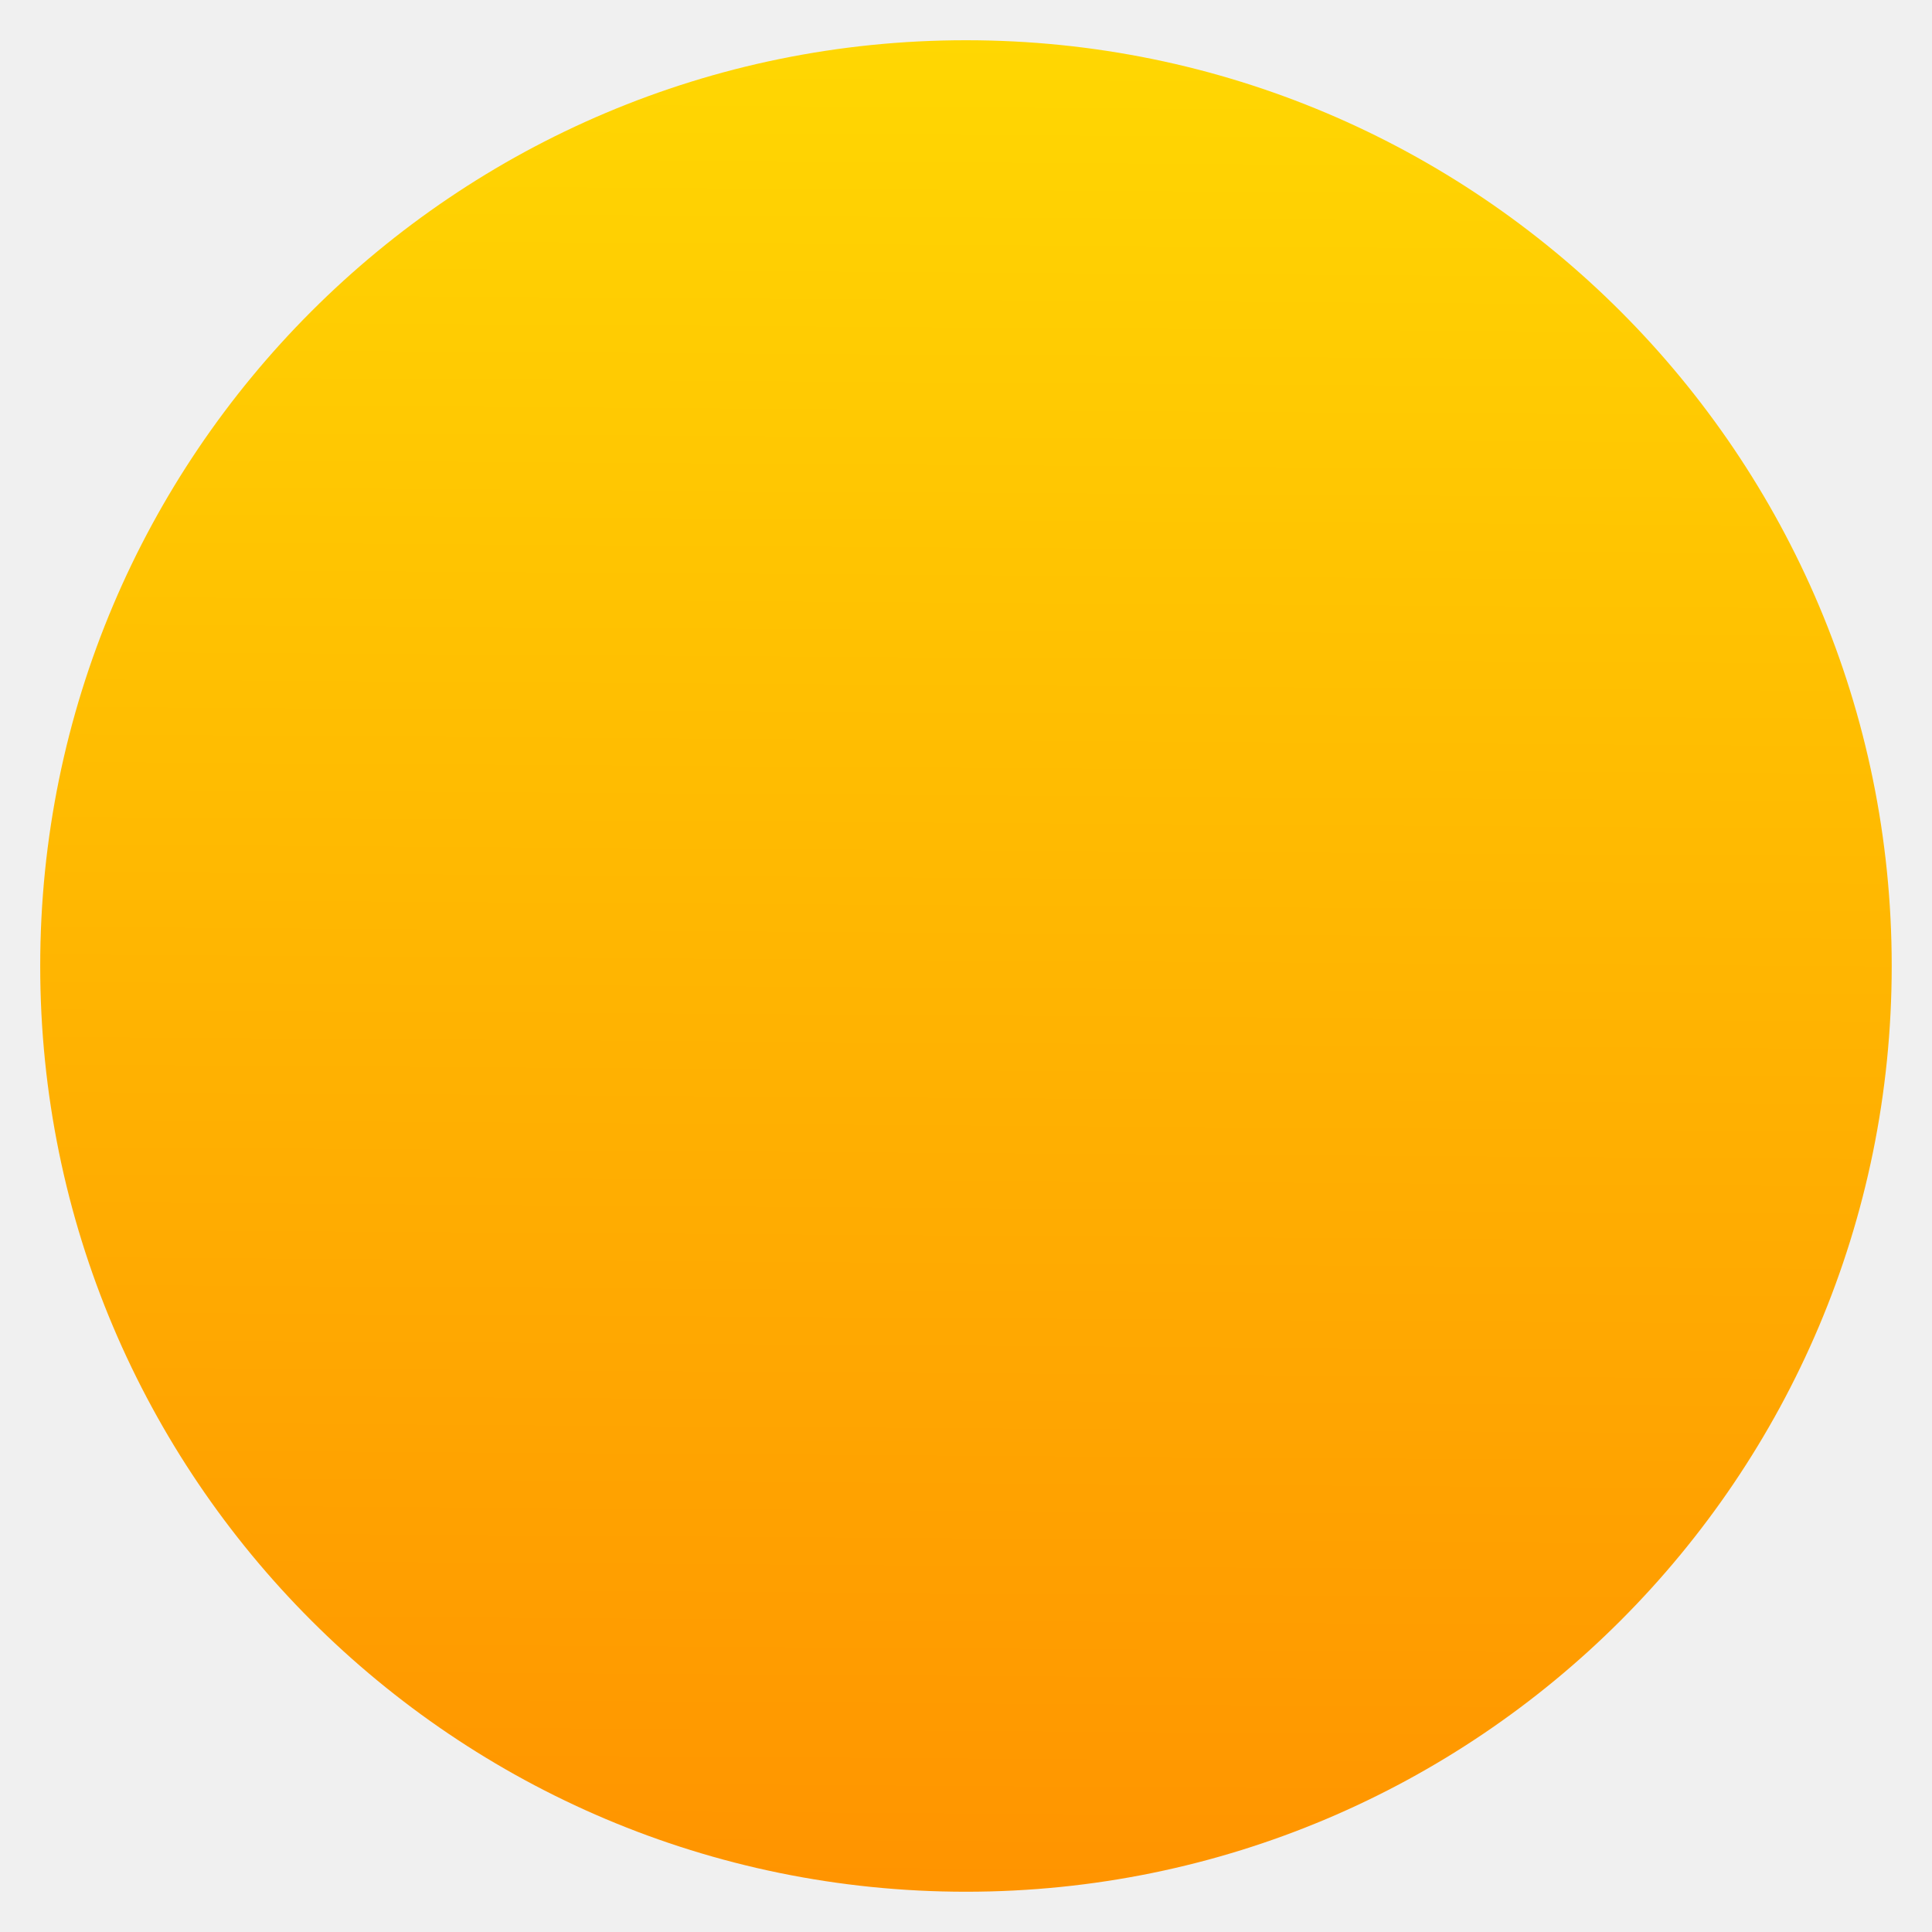
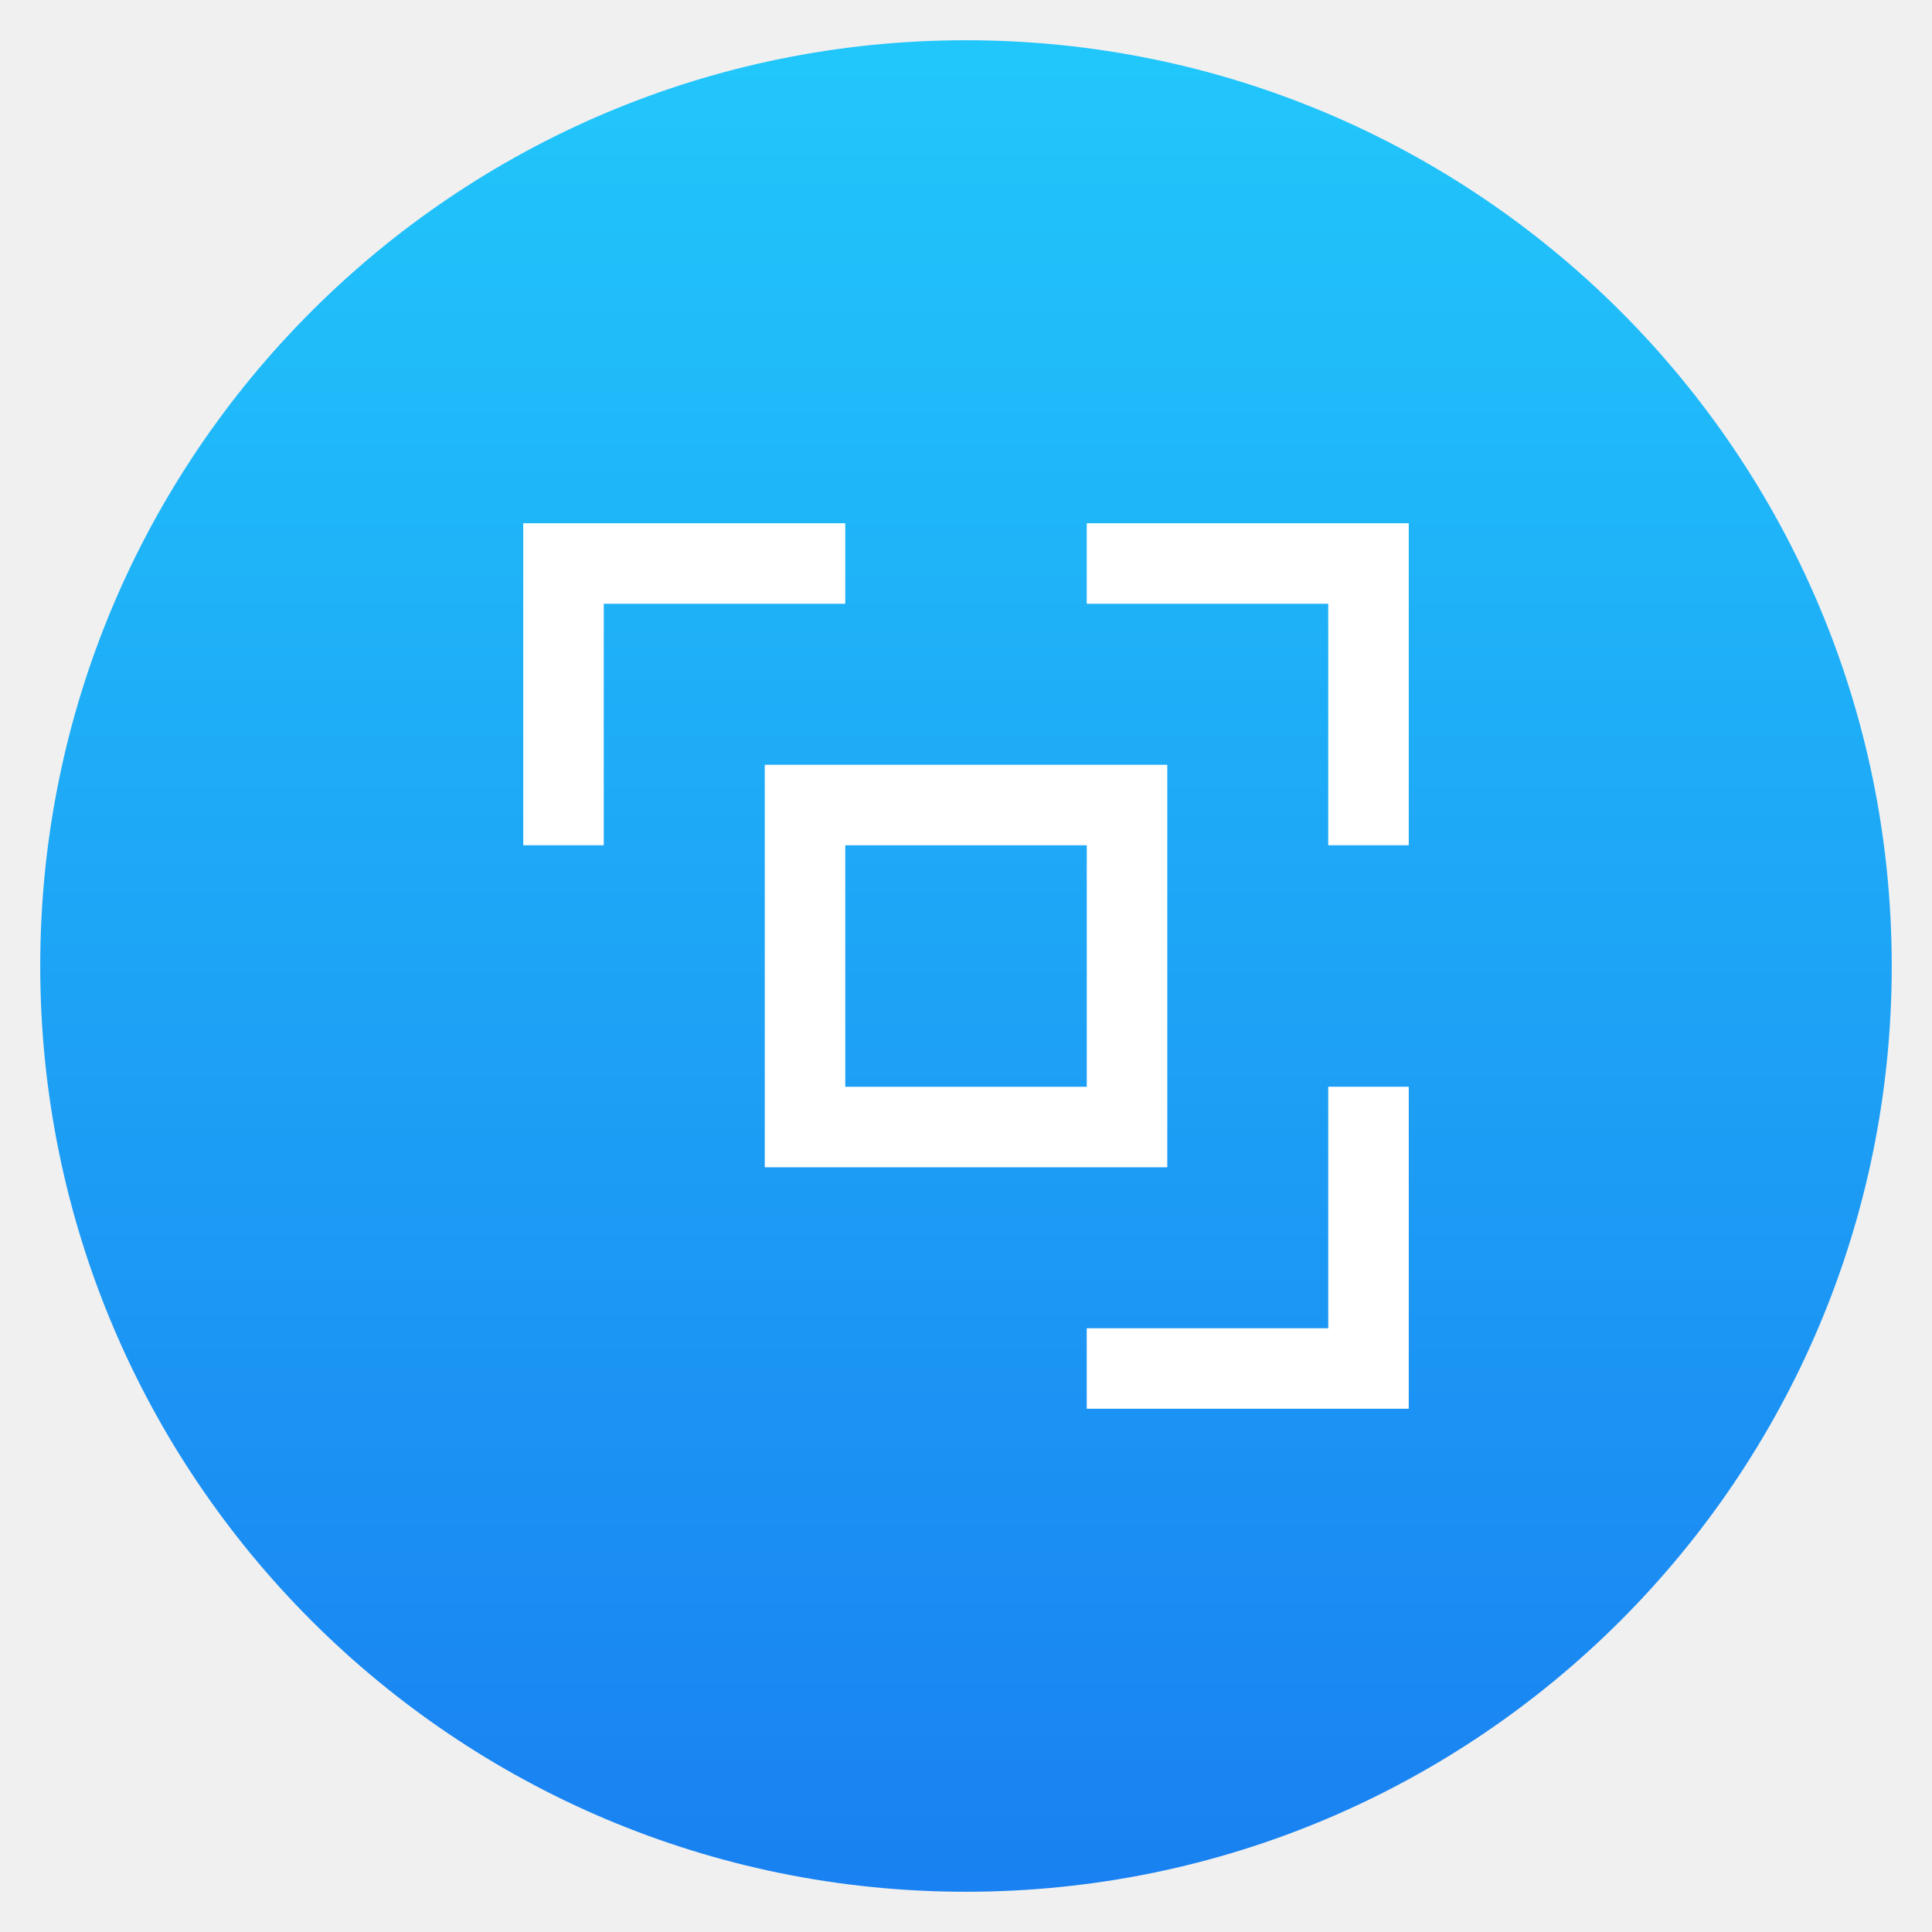
- <svg xmlns="http://www.w3.org/2000/svg" xmlns:ns1="http://www.openswatchbook.org/uri/2009/osb" xmlns:xlink="http://www.w3.org/1999/xlink" width="48" height="48" id="svg5453" version="1.1">
-   <defs id="defs5455">
-     <linearGradient id="linearGradient4232">
-       <stop style="stop-color:#3889e9;stop-opacity:1" offset="0" id="stop4234-0" />
-       <stop style="stop-color:#5ea5fb;stop-opacity:1" offset="1" id="stop4236" />
-     </linearGradient>
-     <linearGradient ns1:paint="gradient" id="linearGradient4207">
-       <stop id="stop3371" offset="0" style="stop-color:#3498db;stop-opacity:1;" />
-       <stop id="stop3373" offset="1" style="stop-color:#3498db;stop-opacity:0;" />
-     </linearGradient>
-     <linearGradient gradientUnits="userSpaceOnUse" y2="517.798" x2="399.571" y1="545.798" x1="399.571" id="linearGradient3426" xlink:href="#linearGradient4232" />
-     <linearGradient y2="517.773" x2="400.699" y1="546.074" x1="400.512" gradientUnits="userSpaceOnUse" id="linearGradient4181" xlink:href="#linearGradient4422" />
-     <linearGradient id="linearGradient4422">
-       <stop style="stop-color:#ff9300;stop-opacity:1" offset="0" id="stop4424" />
-       <stop style="stop-color:#ffd702;stop-opacity:1" offset="1" id="stop4426" />
-     </linearGradient>
-     <linearGradient gradientTransform="matrix(0,-1,1,0,-1.5e-6,48)" gradientUnits="userSpaceOnUse" x2="47" x1="1" id="linearGradient3764">
-       <stop id="stop4199" stop-opacity="1" stop-color="#d5d5d5" />
-       <stop id="stop4201" stop-opacity="1" stop-color="#dfdfdf" offset="1" />
-     </linearGradient>
-     <clipPath id="clipPath-922151151">
-       <g id="g4204" transform="translate(0,-1004.362)">
-         <path id="path4206" fill="#1890d0" transform="matrix(15.33333,0,0,11.5,415,878.8622)" d="m -24 13 c 0 1.105 -0.672 2 -1.5 2 -0.828 0 -1.5 -0.895 -1.5 -2 0 -1.105 0.672 -2 1.5 -2 0.828 0 1.5 0.895 1.5 2 z" />
-       </g>
-     </clipPath>
-     <clipPath id="clipPath-929888831">
-       <g id="g4209" transform="translate(0,-1004.362)">
-         <path id="path4211" fill="#1890d0" transform="matrix(15.33333,0,0,11.5,415,878.8622)" d="m -24 13 c 0 1.105 -0.672 2 -1.5 2 -0.828 0 -1.5 -0.895 -1.5 -2 0 -1.105 0.672 -2 1.5 -2 0.828 0 1.5 0.895 1.5 2 z" />
-       </g>
-     </clipPath>
-     <linearGradient y2="9.03" x2="24.701" y1="38.11" x1="24.737" gradientUnits="userSpaceOnUse" id="linear0">
-       <stop id="stop4214" stop-opacity="1" stop-color="#fbbf19" />
-       <stop id="stop4216" stop-opacity="1" stop-color="#ffeb37" offset="1" />
-     </linearGradient>
-     <clipPath id="clipPath-929888831-2">
-       <g id="g4209-1" transform="translate(0,-1004.362)">
-         <path style="fill:#1890d0" id="path4211-4" transform="matrix(15.33333,0,0,11.5,415,878.8622)" d="m -24,13 c 0,1.105 -0.672,2 -1.5,2 -0.828,0 -1.5,-0.895 -1.5,-2 0,-1.105 0.672,-2 1.5,-2 0.828,0 1.5,0.895 1.5,2 z" />
-       </g>
-     </clipPath>
-     <linearGradient y2="9.03" x2="24.701" y1="38.11" x1="24.737" gradientUnits="userSpaceOnUse" id="linear0-5">
-       <stop id="stop4214-5" stop-opacity="1" stop-color="#fbbf19" />
-       <stop id="stop4216-2" stop-opacity="1" stop-color="#ffeb37" offset="1" />
+ <svg xmlns="http://www.w3.org/2000/svg" version="1.1" viewBox="0 0 48 48">
+   <defs>
+     <linearGradient id="linearGradient3364" x1="399.994" x2="399.994" y1="546.432" y2="518.139" gradientTransform="matrix(1.642858 0 0 1.642858 -249.5106 -349.8707)" gradientUnits="userSpaceOnUse">
+       <stop stop-color="#197ff1" offset="0" />
+       <stop stop-color="#21c6fb" offset="1" />
    </linearGradient>
  </defs>
-   <g id="layer1" transform="translate(-384.5714,-499.798)">
-     <g transform="matrix(1.470071,0,0,1.470071,-180.3949,-258.0499)" id="layer1-2">
-       <circle style="opacity:1;fill:url(#linearGradient3426);fill-opacity:1;stroke:none;stroke-width:4;stroke-miterlimit:4;stroke-dasharray:none;stroke-dashoffset:0;stroke-opacity:1" id="ellipse4233" cx="400.571" cy="531.798" r="0" />
-       <g transform="matrix(1.075311,0,0,1.075311,-30.117,-39.9858)" id="g4265">
-         <g transform="matrix(1.039268,0,0,1.039268,-15.71479,-20.90034)" id="g4277">
-           <circle r="14" cy="531.798" cx="400.571" id="path3377" style="opacity:1;fill:url(#linearGradient4181);fill-opacity:1.0;stroke:none;stroke-width:1.2;stroke-miterlimit:4;stroke-dasharray:none;stroke-dashoffset:0;stroke-opacity:1" />
-           <circle style="opacity:1;fill:#5ea5fb;fill-opacity:0;stroke:none;stroke-width:4;stroke-miterlimit:4;stroke-dasharray:none;stroke-dashoffset:0;stroke-opacity:1" id="circle4174" cx="400.571" cy="531.798" r="14" />
-         </g>
-       </g>
-     </g>
-     <g id="g4278" transform="matrix(1.083333,0,0,1.083333,336.2103,492.1109)" style="fill:#000000;fill-opacity:0.702">
-       <g id="g4236" style="fill:#000000;fill-opacity:0.702" />
-       <g transform="translate(42.79487,5.895774)" id="g4250" style="fill:#000000;fill-opacity:0.702">
-         <g id="g4252" clip-path="url(#clipPath-929888831-2)" style="fill:#000000;fill-opacity:0.702">
-           <g id="g4254" style="fill:#000000;fill-opacity:0.702">
-             <path id="path4256" d="m 14,12 c -1,0 -2,1 -2,2 l 0,7 c 0,1 1,2 2,2 1,0 2,-1 2,-2 l 0,-3 2,2 0,3 3,0 0,-1 c -0.031,-0.664 0.301,-0.996 1,-1 l 1,0 0,-3 -3,0 -2,-2 3,0 c 1,0 2,-1 2,-2 0,-1 -1,-2 -2,-2 m 6,0 c -1,0 -2,1 -2,2 0,1 1,2 2,2 l 3,0 -2,2 -3,0 0,3 1,0 c 0.664,-0.031 0.996,0.301 1,1 l 0,1 3,0 0,-3 2,-2 0,3 c 0,1 1,2 2,2 1,0 2,-1 2,-2 l 0,-7 c 0,-1 -1,-2 -2,-2 m -16,13 0,3 c 0,1 1,2 2,2 l 3,0 0,-3 -1,0 c -0.664,0.031 -0.996,-0.301 -1,-1 l 0,-1 m 6,0 0,1 c 0.031,0.664 -0.301,0.996 -1,1 l -1,0 0,3 3,0 2,2 -3,0 c -1,0 -2,1 -2,2 0,1 1,2 2,2 l 7,0 c 1,0 2,-1 2,-2 l 0,-7 c 0,-1 -1,-2 -2,-2 -1,0 -2,1 -2,2 l 0,3 -2,-2 0,-3 m -3,0" style="fill:#000000;fill-opacity:0.702;fill-rule:nonzero;stroke:none" />
-           </g>
-         </g>
-       </g>
+   <g transform="translate(-384.5714,-499.798)">
+     <g>
+       <path d="m431.571 523.798a23 23 0 0 1-23 23 23 23 0 0 1-23-23 23 23 0 0 1 23-23 23 23 0 0 1 23 23z" fill="url(#linearGradient3364)" />
+       <path d="m403.572 518.799v10h10v-10zm2 2h6v6h-6z" color="#000000" color-rendering="auto" dominant-baseline="auto" fill="#ffffff" image-rendering="auto" shape-rendering="auto" solid-color="#000000" style="font-feature-settings:normal;font-variant-alternates:normal;font-variant-caps:normal;font-variant-ligatures:normal;font-variant-numeric:normal;font-variant-position:normal;isolation:auto;mix-blend-mode:normal;paint-order:fill markers stroke;shape-padding:0;text-decoration-color:#000000;text-decoration-line:none;text-decoration-style:solid;text-indent:0;text-orientation:mixed;text-transform:none;white-space:normal" />
+       <path transform="translate(384.5714,499.798)" d="m13 13v8h2v-6h6v-2z" color="#000000" color-rendering="auto" dominant-baseline="auto" fill="#ffffff" image-rendering="auto" shape-rendering="auto" solid-color="#000000" style="font-feature-settings:normal;font-variant-alternates:normal;font-variant-caps:normal;font-variant-ligatures:normal;font-variant-numeric:normal;font-variant-position:normal;isolation:auto;mix-blend-mode:normal;paint-order:fill markers stroke;shape-padding:0;text-decoration-color:#000000;text-decoration-line:none;text-decoration-style:solid;text-indent:0;text-orientation:mixed;text-transform:none;white-space:normal" />
+       <path transform="translate(384.5714,499.798)" d="m27 13v2h6v6h2v-8z" color="#000000" color-rendering="auto" dominant-baseline="auto" fill="#ffffff" image-rendering="auto" shape-rendering="auto" solid-color="#000000" style="font-feature-settings:normal;font-variant-alternates:normal;font-variant-caps:normal;font-variant-ligatures:normal;font-variant-numeric:normal;font-variant-position:normal;isolation:auto;mix-blend-mode:normal;paint-order:fill markers stroke;shape-padding:0;text-decoration-color:#000000;text-decoration-line:none;text-decoration-style:solid;text-indent:0;text-orientation:mixed;text-transform:none;white-space:normal" />
+       <path transform="translate(384.5714,499.798)" d="m33 27v6h-6v2h8v-8z" color="#000000" color-rendering="auto" dominant-baseline="auto" fill="#ffffff" image-rendering="auto" shape-rendering="auto" solid-color="#000000" style="font-feature-settings:normal;font-variant-alternates:normal;font-variant-caps:normal;font-variant-ligatures:normal;font-variant-numeric:normal;font-variant-position:normal;isolation:auto;mix-blend-mode:normal;paint-order:fill markers stroke;shape-padding:0;text-decoration-color:#000000;text-decoration-line:none;text-decoration-style:solid;text-indent:0;text-orientation:mixed;text-transform:none;white-space:normal" />
    </g>
  </g>
</svg>
